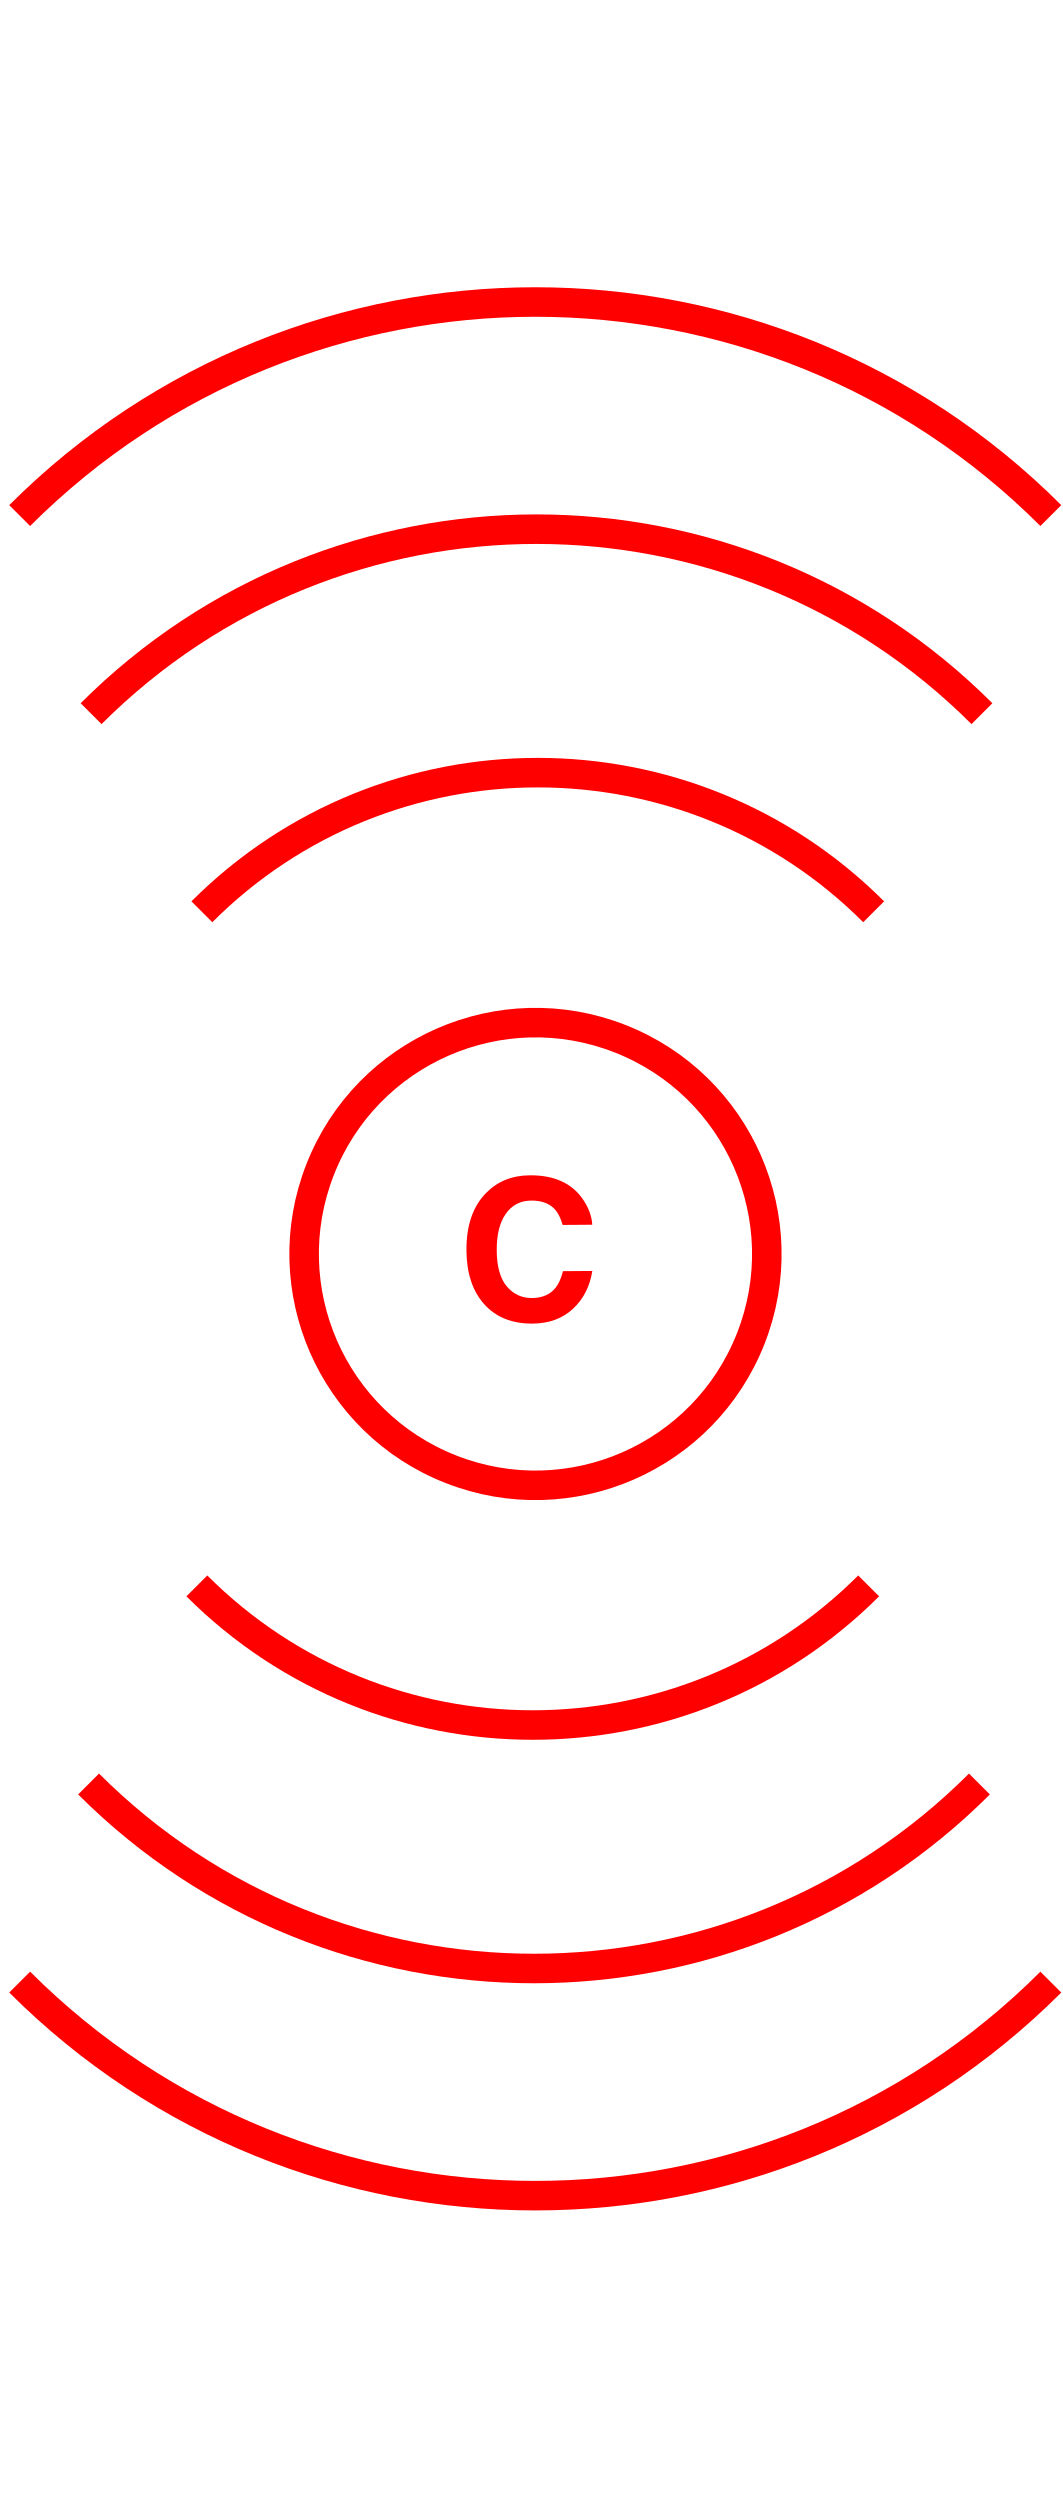
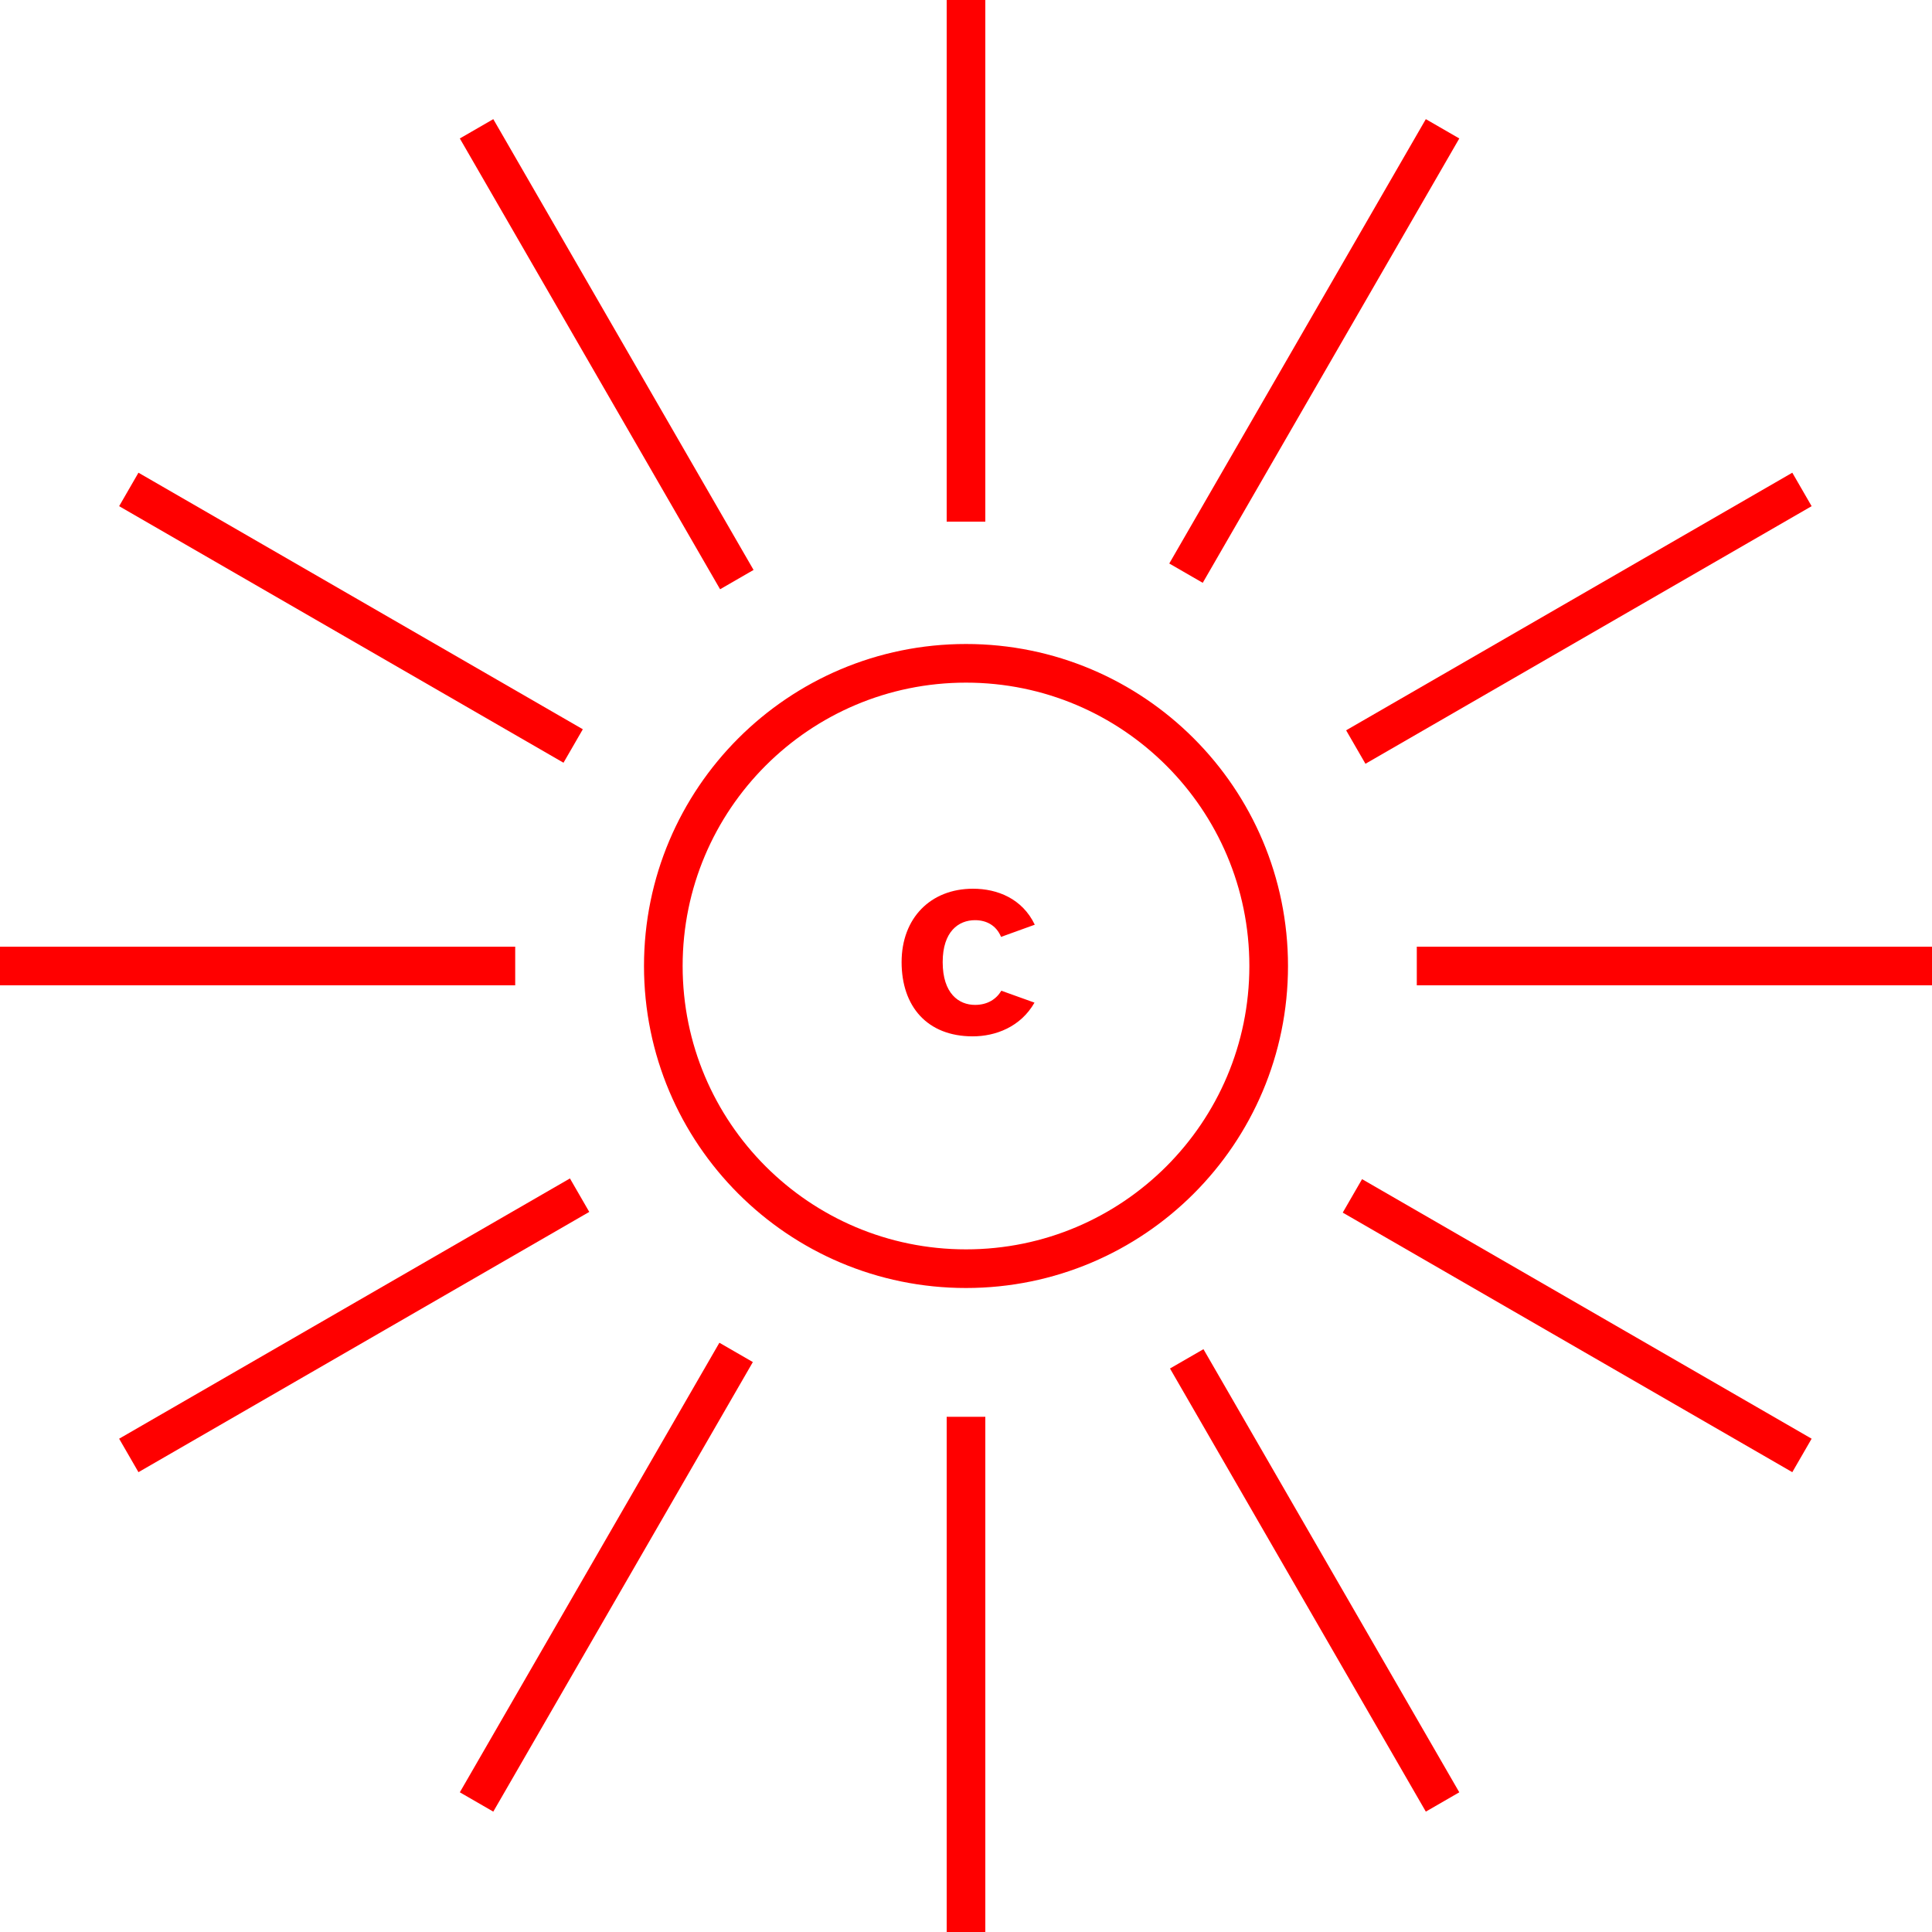
- <svg xmlns="http://www.w3.org/2000/svg" width="108" height="254" viewBox="0 0 108 254" fill="none">
-   <circle cx="54.404" cy="127.404" r="23.5" transform="rotate(21.4246 54.4044 127.404)" stroke="#FF0000" stroke-width="3" />
-   <path d="M58.218 132.972C57.151 133.963 55.781 134.465 54.108 134.478C52.037 134.493 50.405 133.842 49.21 132.523C48.015 131.197 47.409 129.372 47.391 127.048C47.372 124.535 48.031 122.593 49.369 121.222C50.532 120.029 52.018 119.425 53.828 119.411C56.249 119.393 58.026 120.174 59.158 121.754C59.783 122.641 60.122 123.534 60.174 124.432L57.167 124.454C56.966 123.766 56.712 123.247 56.403 122.898C55.851 122.277 55.038 121.97 53.964 121.979C52.871 121.987 52.011 122.436 51.386 123.326C50.762 124.21 50.455 125.459 50.468 127.073C50.48 128.688 50.821 129.896 51.491 130.699C52.168 131.494 53.02 131.888 54.049 131.88C55.104 131.873 55.905 131.521 56.453 130.827C56.756 130.454 57.006 129.895 57.202 129.151L60.181 129.129C59.932 130.7 59.278 131.981 58.218 132.972Z" fill="#FF0000" />
-   <path d="M9.255 72.51C34.248 47.516 74.771 47.516 99.764 72.51" stroke="#FF0000" stroke-width="3" />
-   <path d="M2 52.382C30.93 23.452 77.835 23.452 106.764 52.382" stroke="#FF0000" stroke-width="3" />
-   <path d="M20.509 92.637C39.358 73.789 69.916 73.789 88.764 92.637" stroke="#FF0000" stroke-width="3" />
-   <path d="M99.51 181.255C74.516 206.248 33.994 206.248 9 181.255" stroke="#FF0000" stroke-width="3" />
-   <path d="M106.764 201.382C77.835 230.312 30.93 230.312 2 201.382" stroke="#FF0000" stroke-width="3" />
-   <path d="M88.255 161.127C69.407 179.975 38.848 179.975 20 161.127" stroke="#FF0000" stroke-width="3" />
+ <svg xmlns="http://www.w3.org/2000/svg" width="150" height="150" viewBox="0 0 150 150" fill="none">
+   <circle cx="75" cy="75" r="23.5" stroke="#FF0000" stroke-width="3" />
+   <path d="M0 75H10H40M150 75H140H110" stroke="#FF0000" stroke-width="3" />
+   <path d="M10 113L45 92.793M139.904 38L105.263 58" stroke="#FF0000" stroke-width="3" />
+   <path d="M10 38L44.5 57.919M139.904 113L105 92.848" stroke="#FF0000" stroke-width="3" />
+   <path d="M37 139.904L57.152 105M112 10L92.081 44.5" stroke="#FF0000" stroke-width="3" />
+   <path d="M37 10L57.207 45M112 139.904L92.137 105.5" stroke="#FF0000" stroke-width="3" />
+   <path d="M75 150V140V110M75 0V10L75 40.5" stroke="#FF0000" stroke-width="3" />
+   <path d="M75.522 80.462C71.98 80.462 70 78.13 70 74.698C70 71.288 72.244 69 75.544 69C77.436 69 79.372 69.77 80.34 71.794L77.722 72.74C77.348 71.838 76.578 71.442 75.698 71.442C74.422 71.442 73.19 72.322 73.19 74.698C73.19 77.14 74.444 78.02 75.698 78.02C76.666 78.02 77.348 77.58 77.744 76.92L80.318 77.844C79.24 79.736 77.282 80.462 75.522 80.462Z" fill="#FF0000" />
</svg>
